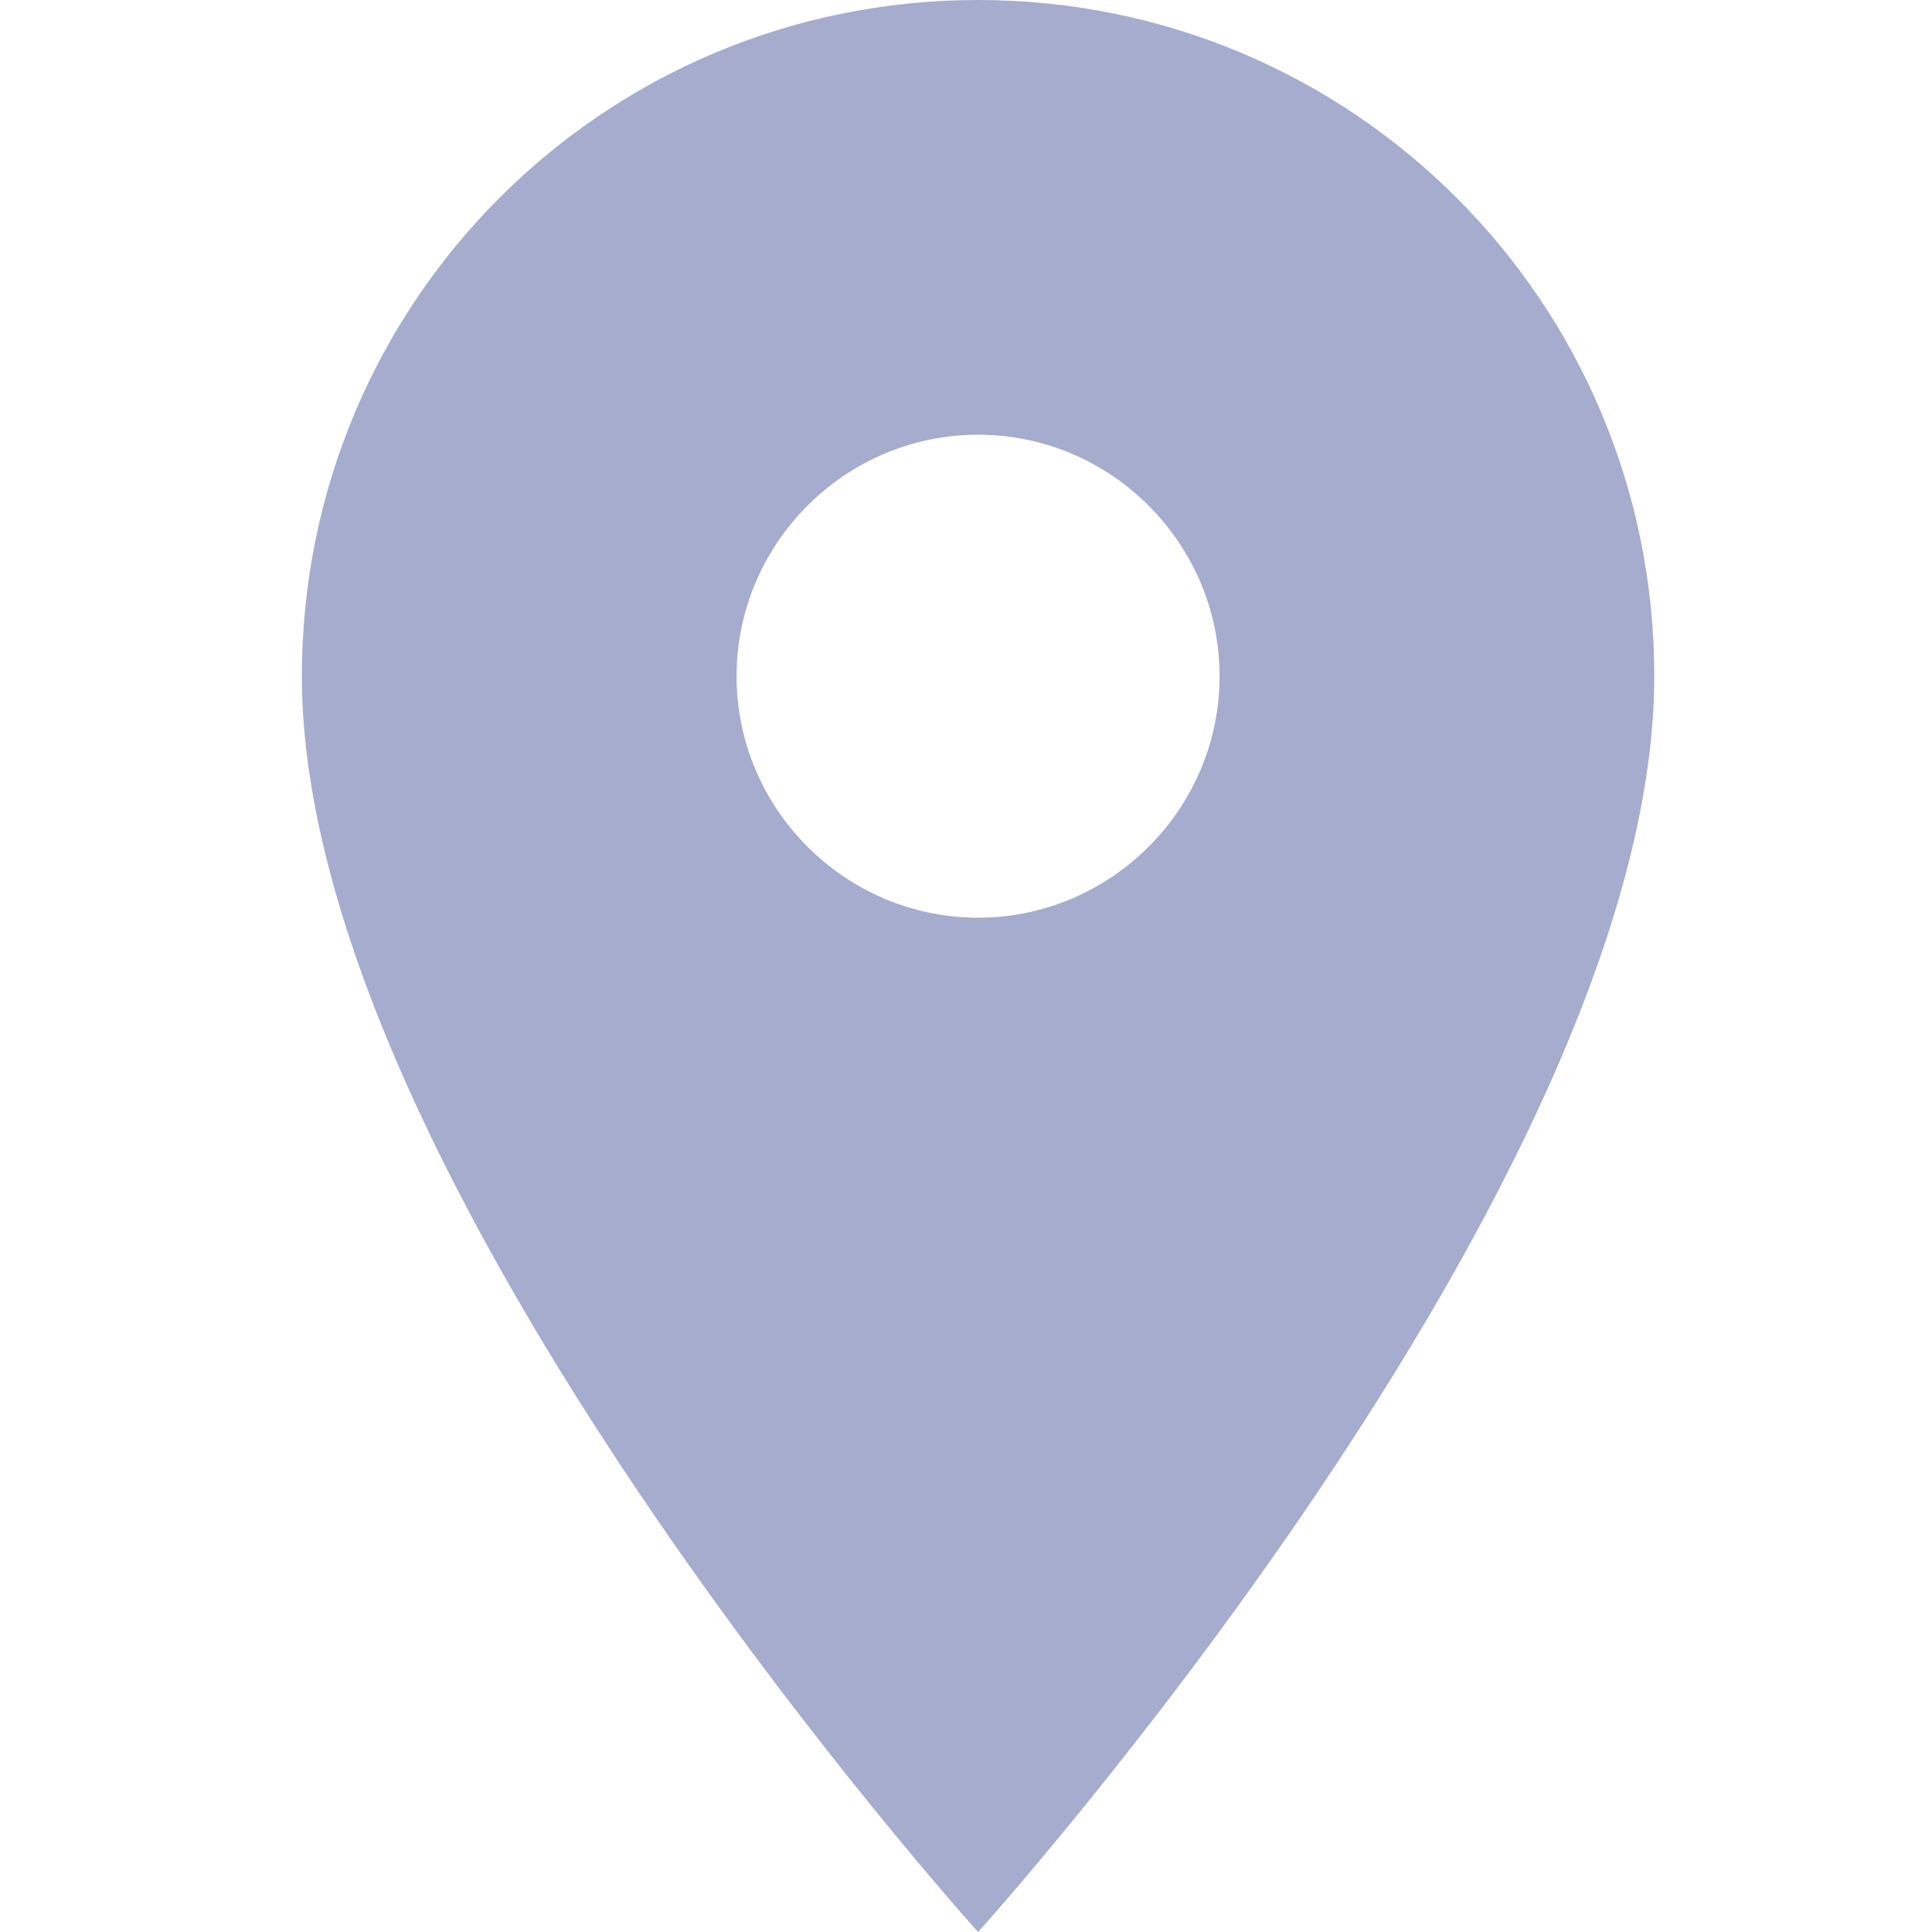
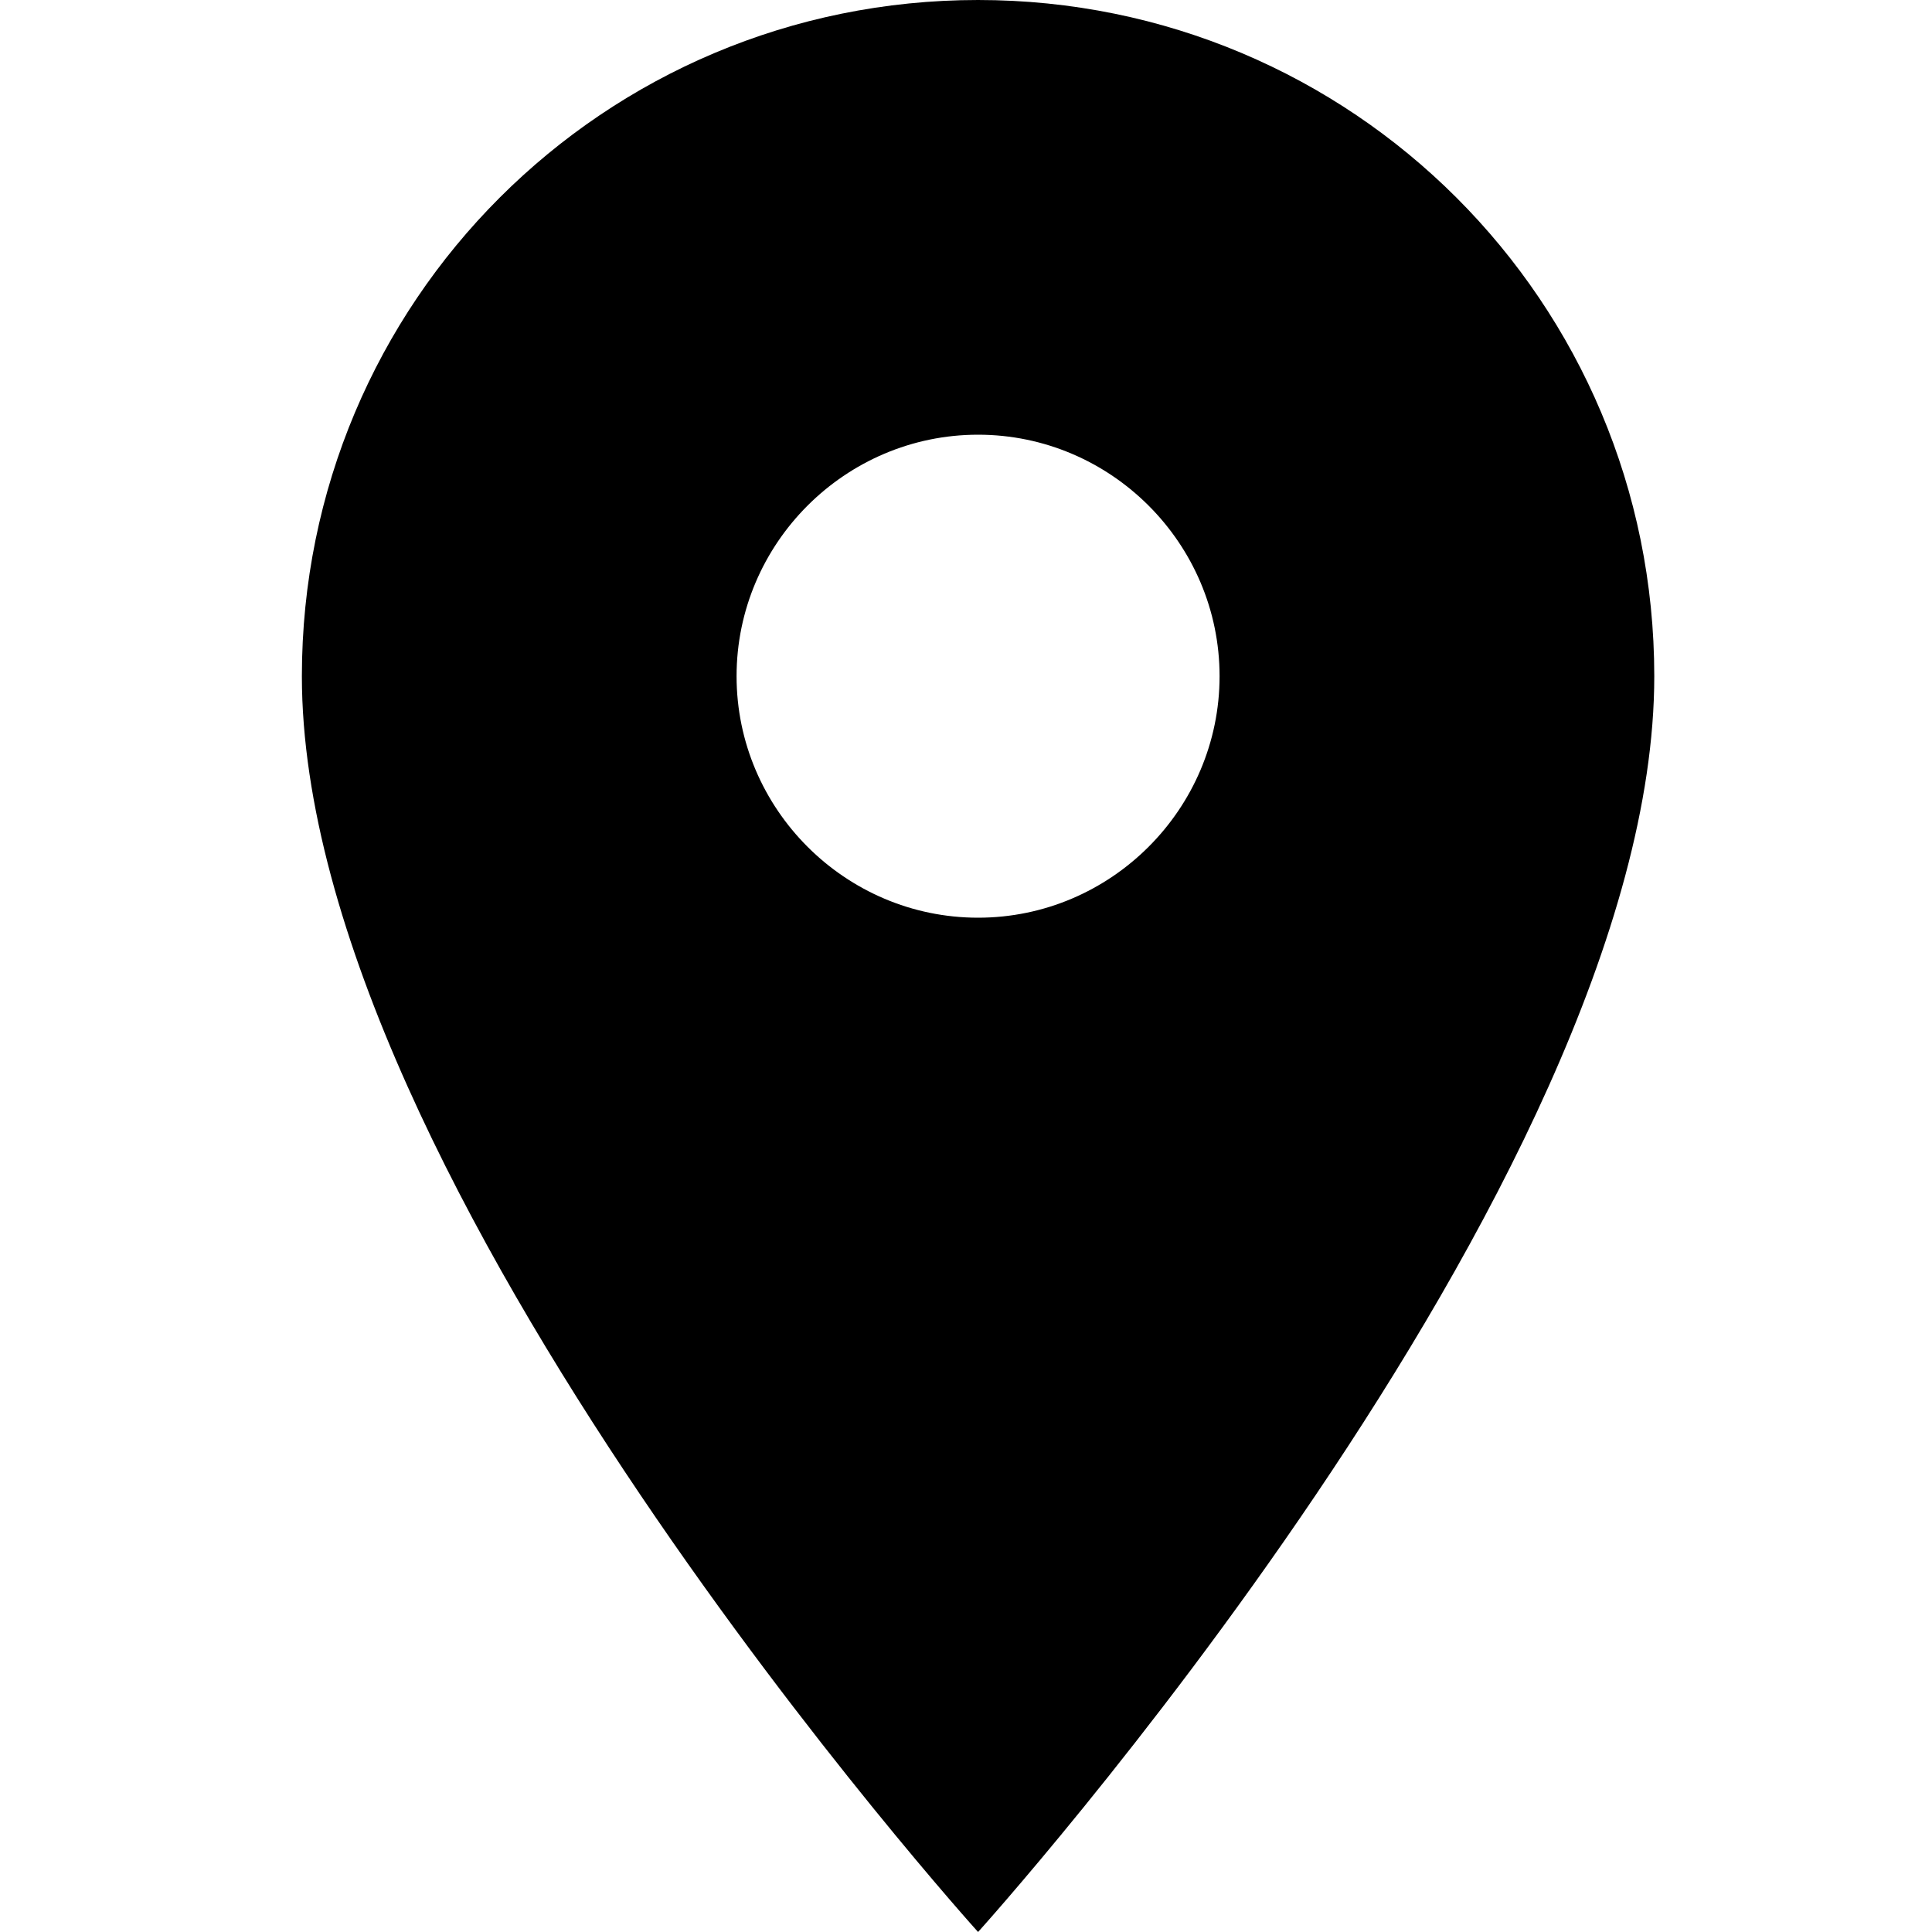
<svg xmlns="http://www.w3.org/2000/svg" version="1.1" id="Layer_1" x="0px" y="0px" viewBox="0 0 16 16" style="enable-background:new 0 0 16 16;" xml:space="preserve">
  <style type="text/css">
	.st0{fill:none;}
- 	.st1{fill:#A5ACCE;}
</style>
-   <rect class="st0" width="16" height="16" />
-   <path class="st1" d="M8.1,0C5,0,2.5,2.5,2.5,5.6c0,0,0,0,0,0C2.5,9.8,8.1,16,8.1,16s5.6-6.2,5.6-10.4C13.7,2.5,11.2,0,8.1,0L8.1,0z   M8.1,7.6c-1.1,0-2-0.9-2-2s0.9-2,2-2s2,0.9,2,2S9.2,7.6,8.1,7.6z" />
+   <rect y="0" class="st0" width="16" height="16" />
+   <path d="M8.1,0C5,0,2.5,2.5,2.5,5.6l0,0C2.5,9.8,8.1,16,8.1,16s5.6-6.2,5.6-10.4C13.7,2.5,11.2,0,8.1,0L8.1,0z M8.1,7.6  c-1.1,0-2-0.9-2-2s0.9-2,2-2s2,0.9,2,2S9.2,7.6,8.1,7.6z" />
</svg>
